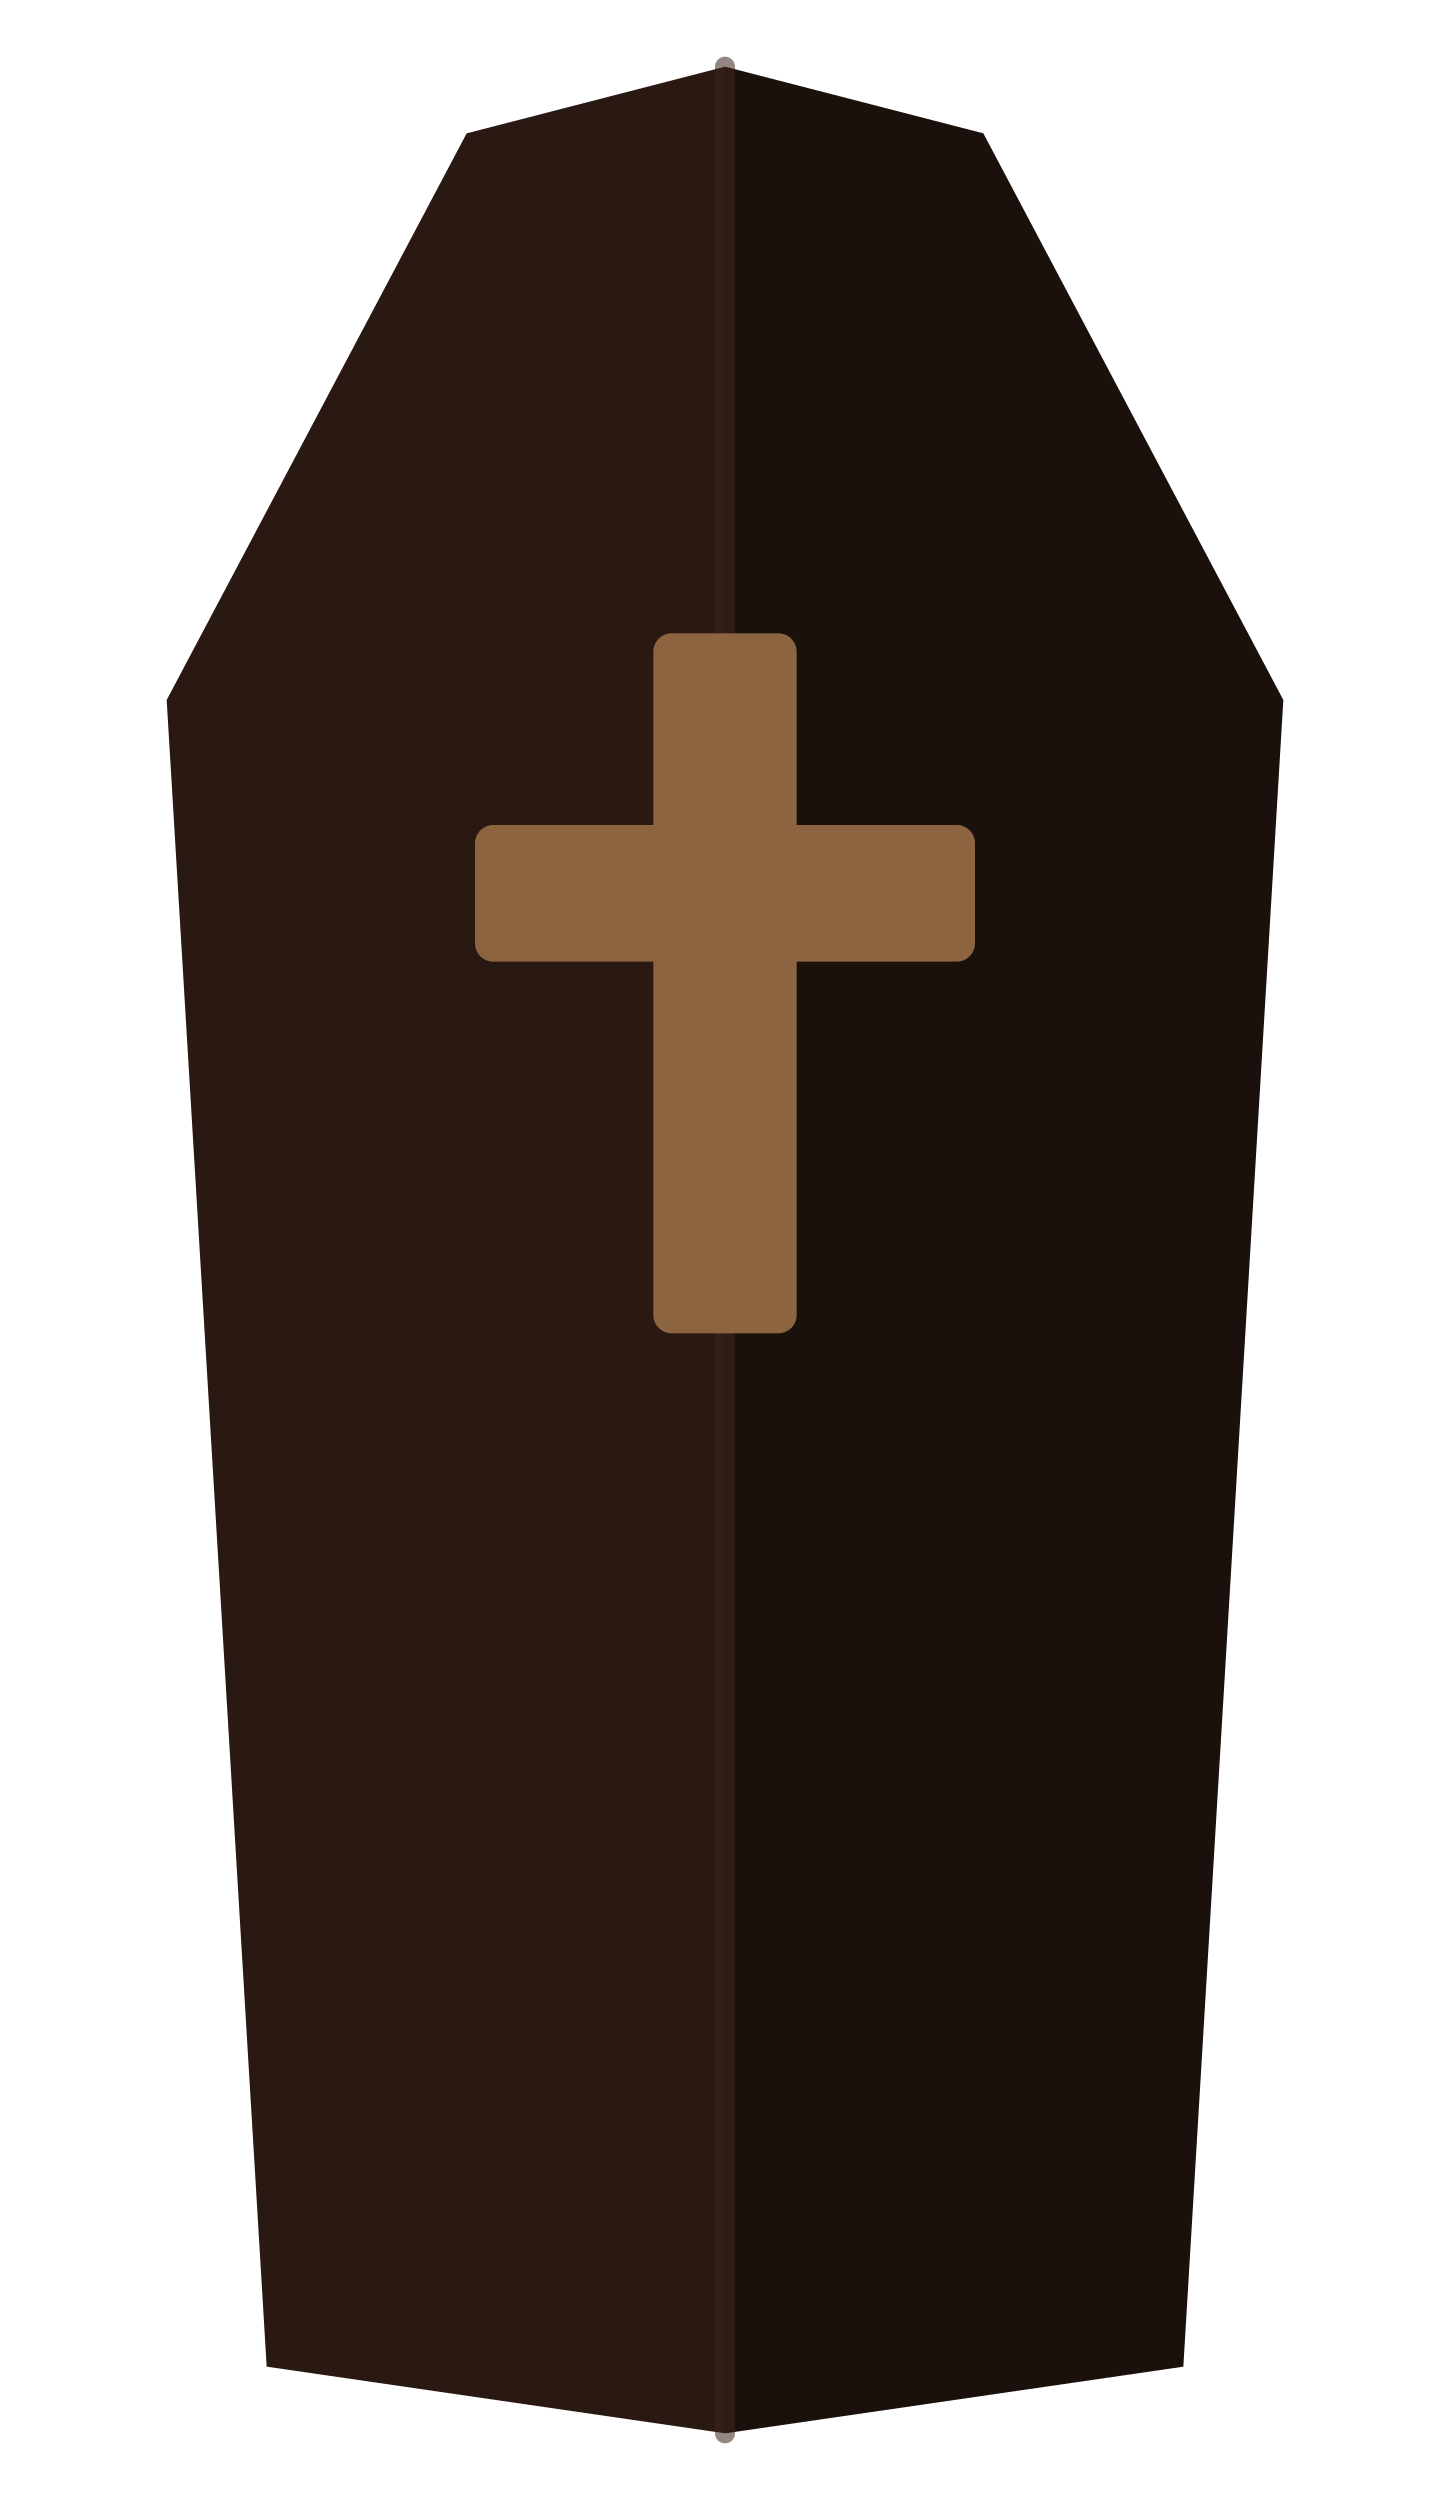
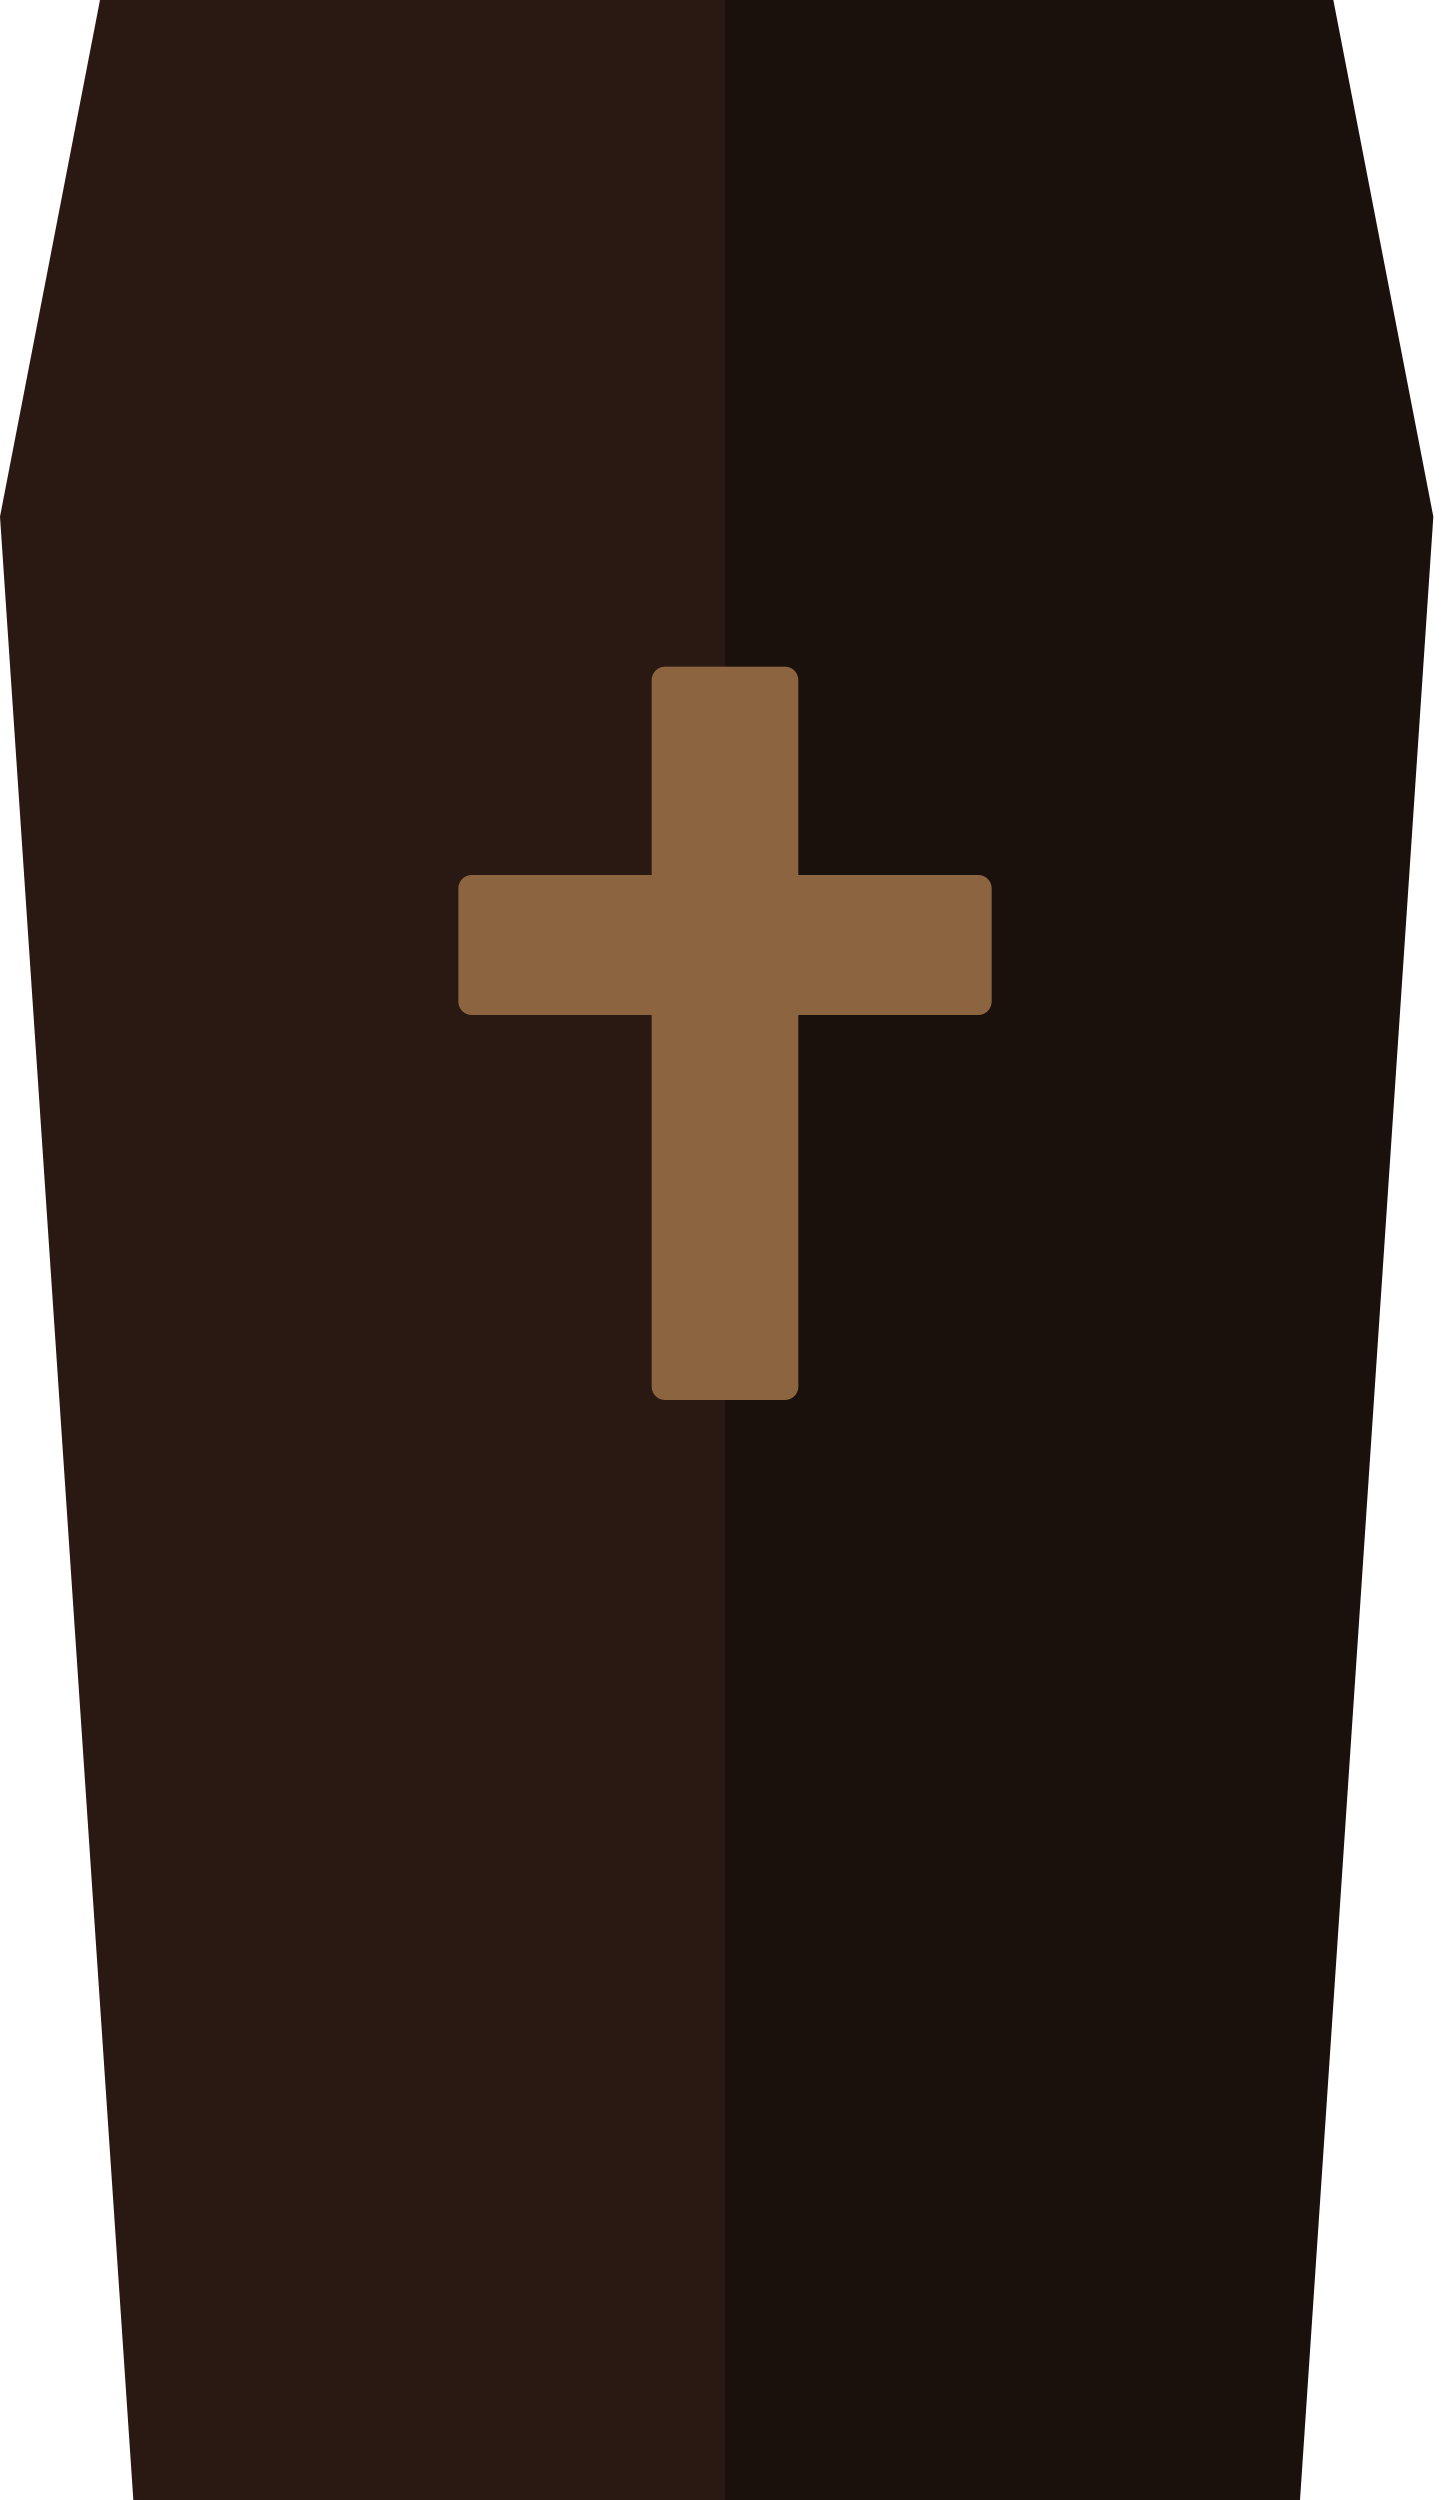
<svg xmlns="http://www.w3.org/2000/svg" viewBox="0 0 87 150" fill="none" aria-hidden="true">
-   <path d="M43.5 4 L28 8 L10 42 L16 142 L43.5 146 Z" fill="#2a1812" />
-   <path d="M43.5 4 L59 8 L77 42 L71 142 L43.5 146 Z" fill="#1a100c" />
-   <path d="M43.5 4 L43.5 146" stroke="#3d241c" stroke-width="1.2" stroke-linecap="round" opacity="0.55" />
+   <path d="M6 0 L43.5 0 L43.5 150 L8 150 L0 31 Z" fill="#2a1812" />
+   <path d="M43.5 0 L80 0 L86 31 L78 150 L43.5 150 Z" fill="#1a100c" />
  <g fill="#8c643f">
-     <rect x="39.2" y="38" width="8.6" height="42" rx="1.1" />
-     <rect x="28.5" y="49.5" width="30" height="8.2" rx="1.1" />
+     <rect x="39.1" y="40" width="8.8" height="44" rx="0.8" />
+     <rect x="27.5" y="52.5" width="32" height="8.4" rx="0.8" />
  </g>
</svg>
